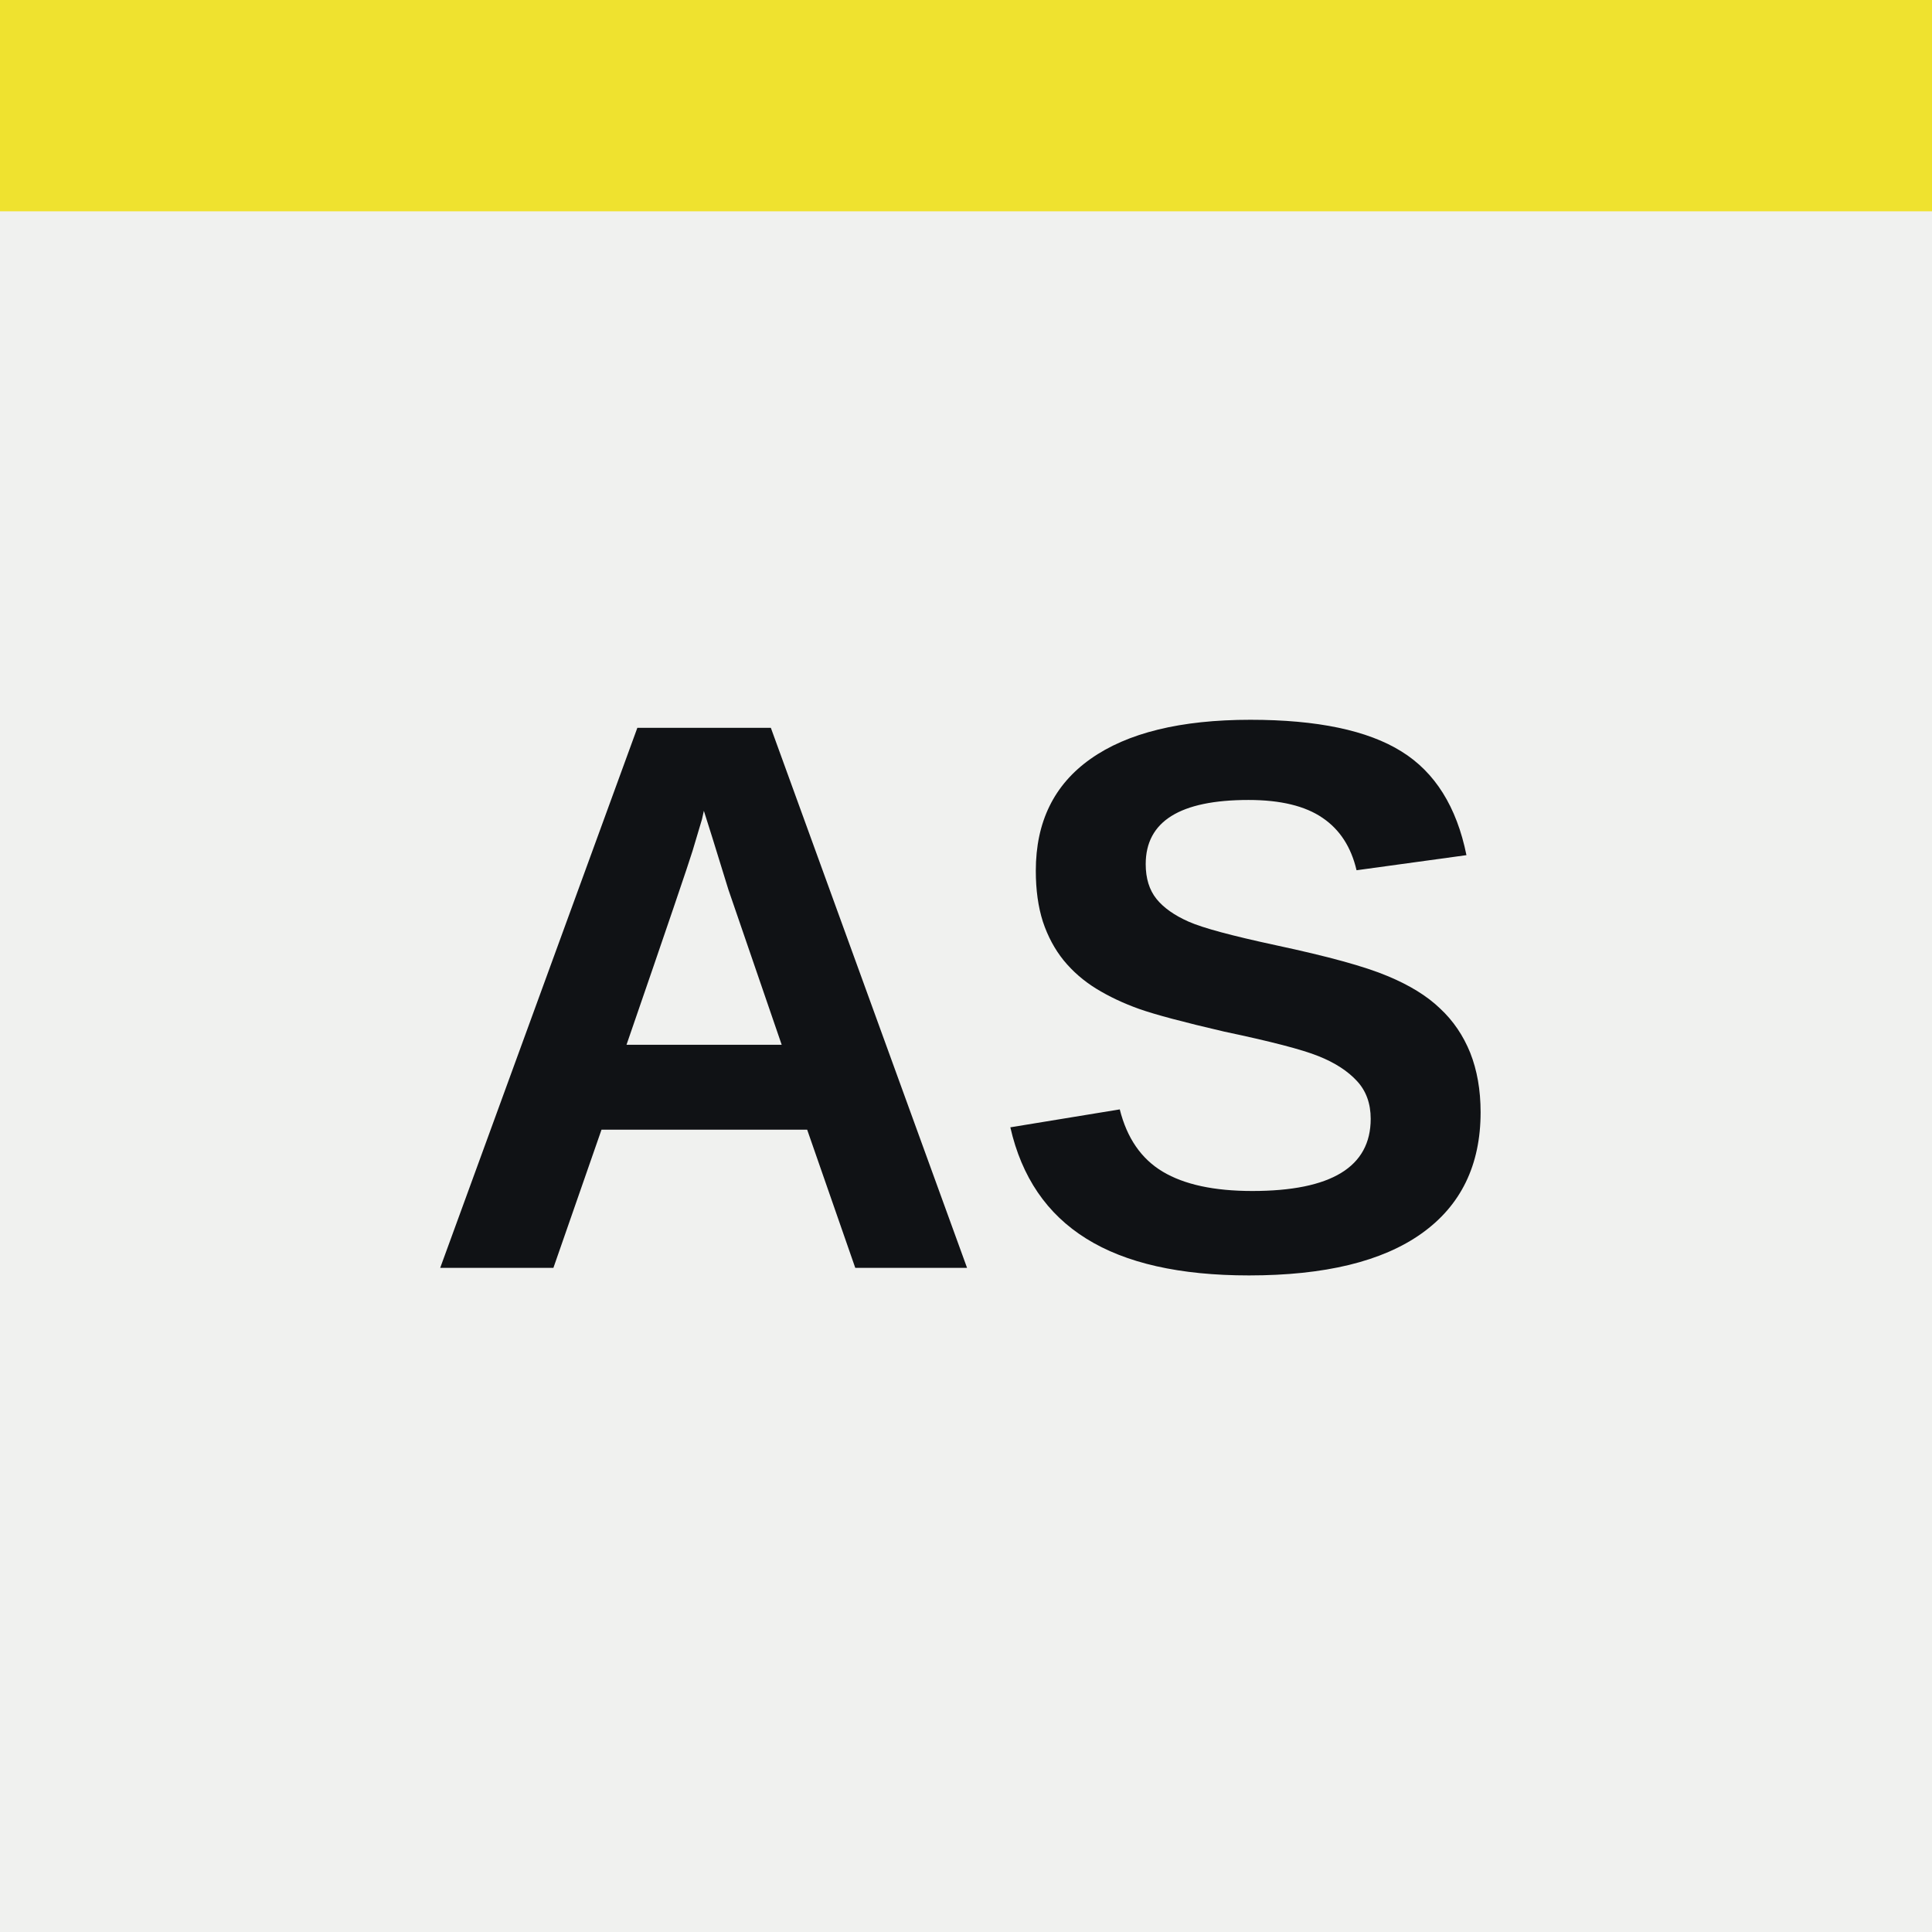
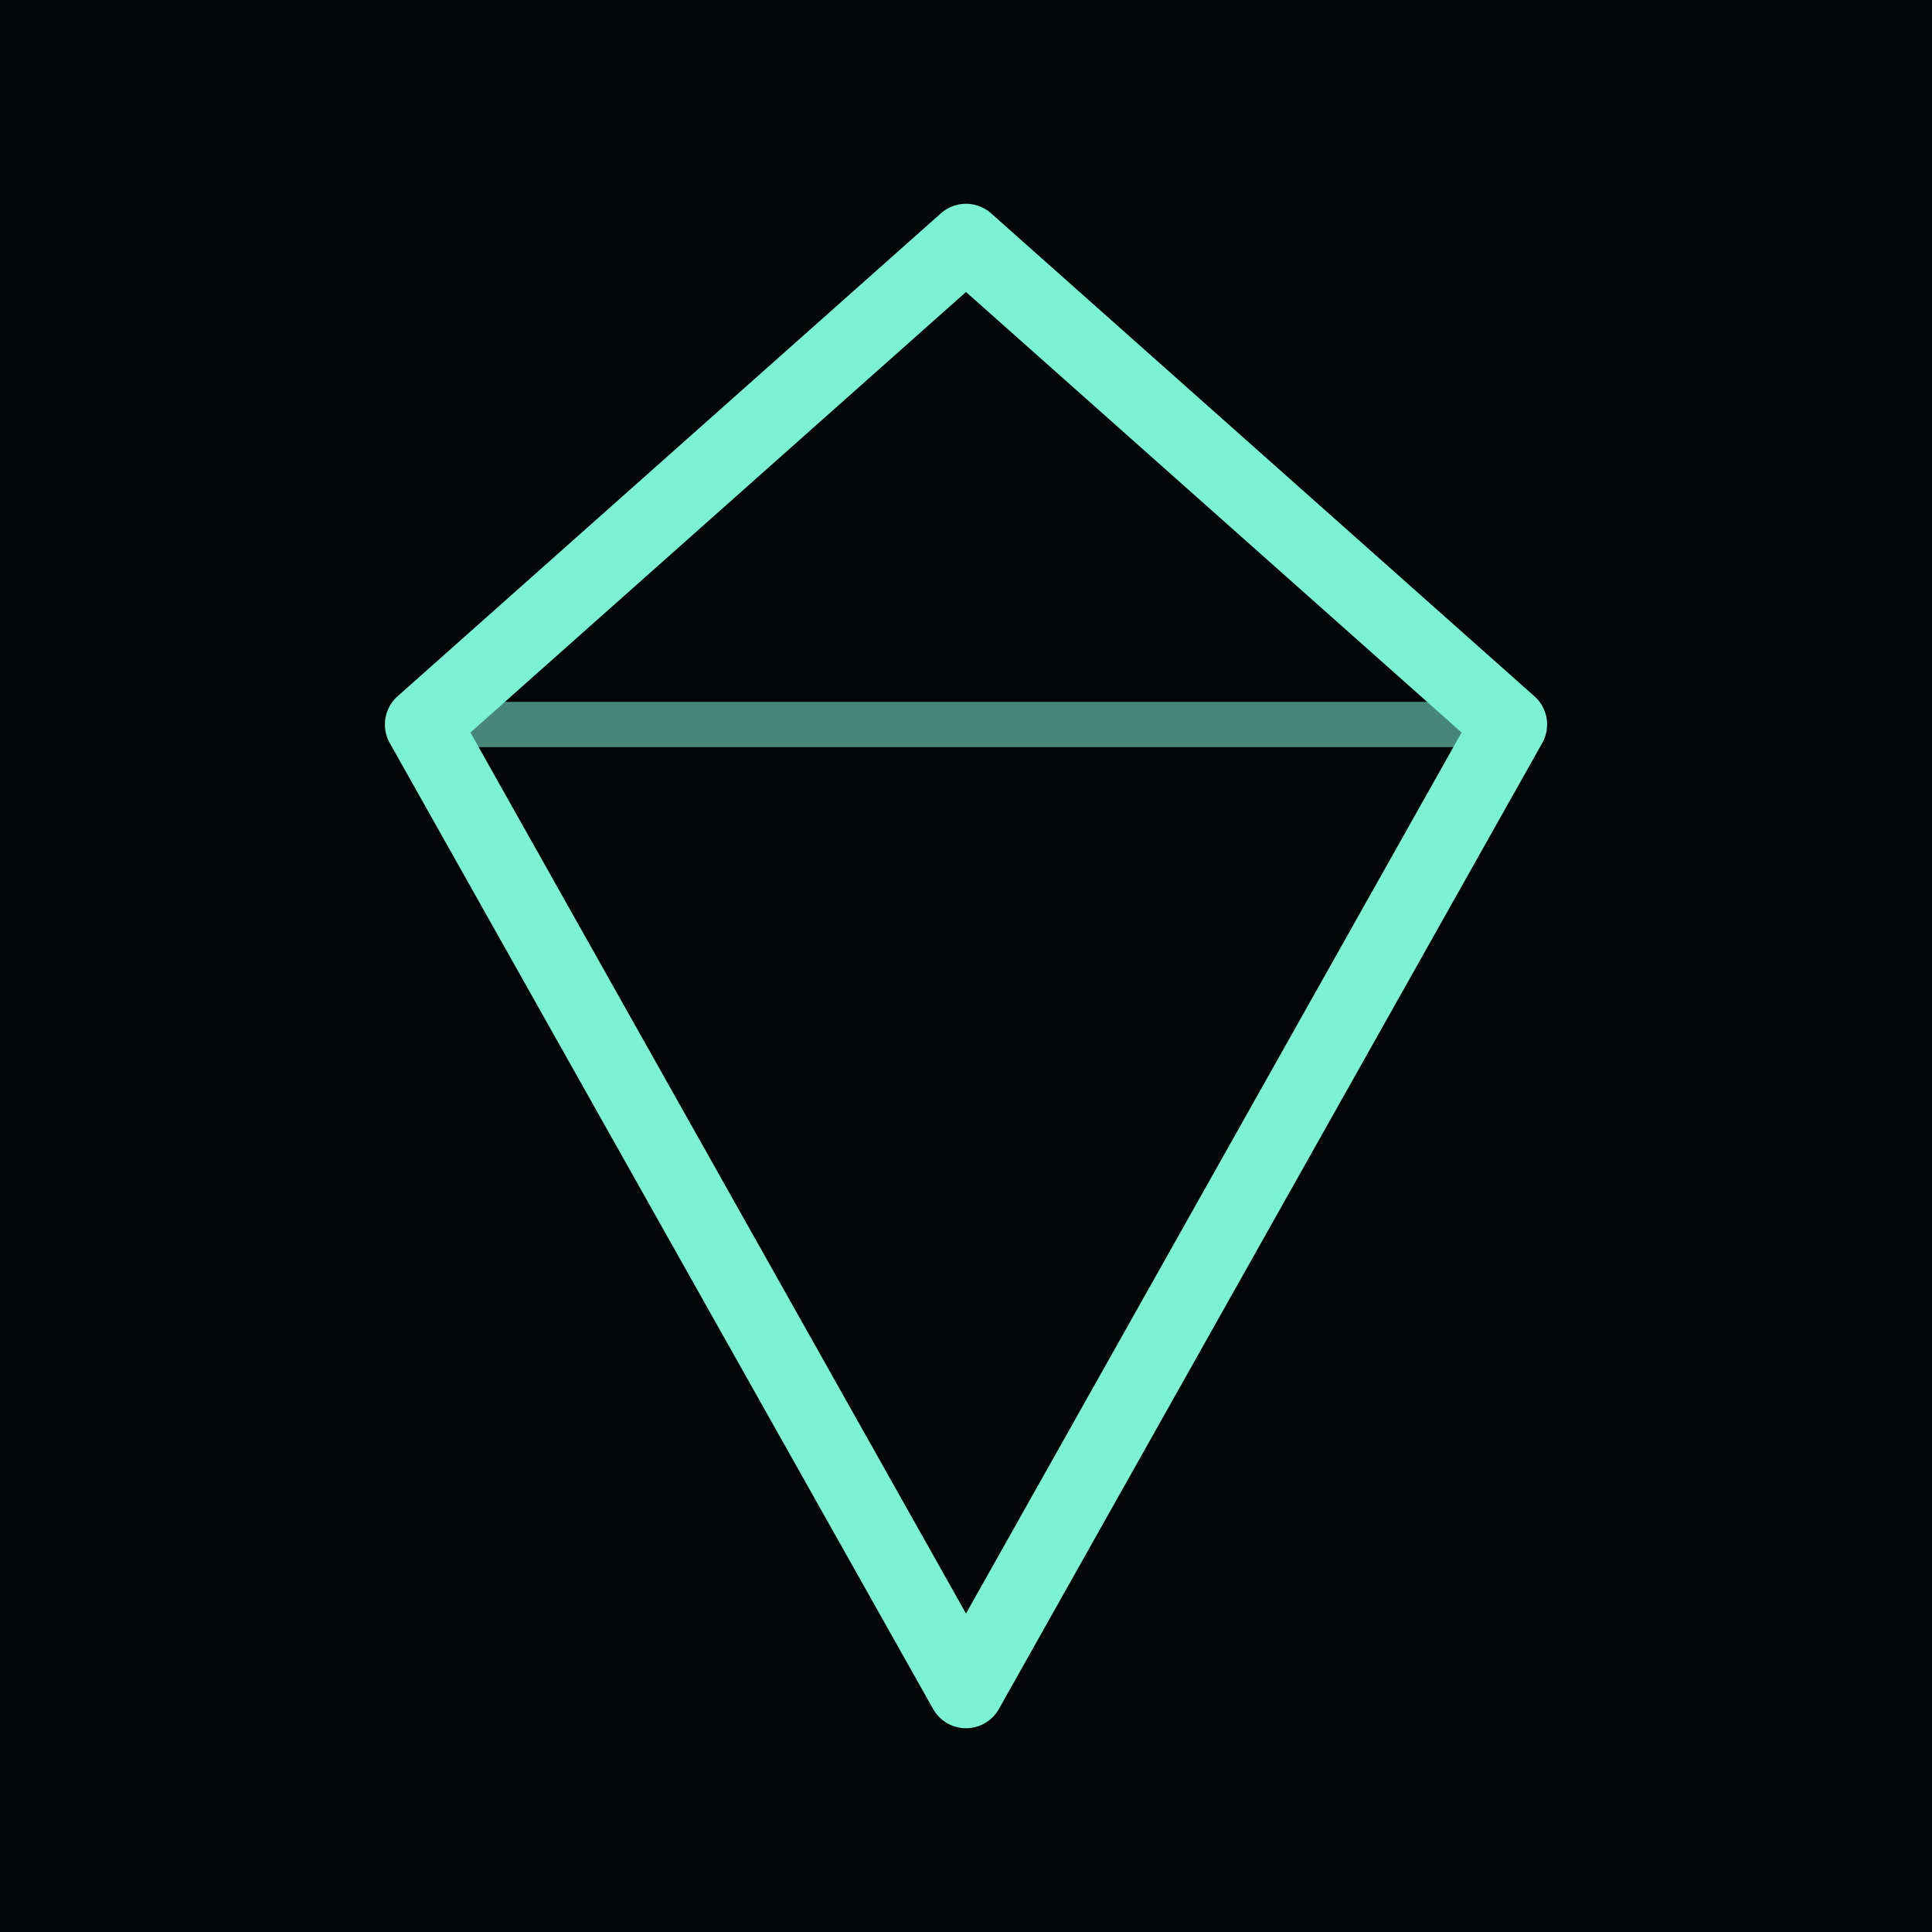
<svg xmlns="http://www.w3.org/2000/svg" viewBox="0 0 64 64" role="img" aria-label="Arjun Sivasankar">
-   <rect width="64" height="64" fill="#f0f1ef" />
-   <rect width="64" height="7" fill="#efe22f" />
-   <text x="32" y="42" text-anchor="middle" font-family="system-ui, 'Segoe UI', Arial, sans-serif" font-size="26" font-weight="700" fill="#101215">AS</text>
+   <rect width="64" height="64" fill="#040506" />
+   <polygon points="32,8 50,24 32,56 14,24" fill="none" stroke="#7cf2d4" stroke-width="2.5" stroke-linejoin="round" />
+   <polygon points="14,24 50,24" fill="none" stroke="#7cf2d4" stroke-width="1.5" opacity="0.55" />
</svg>
